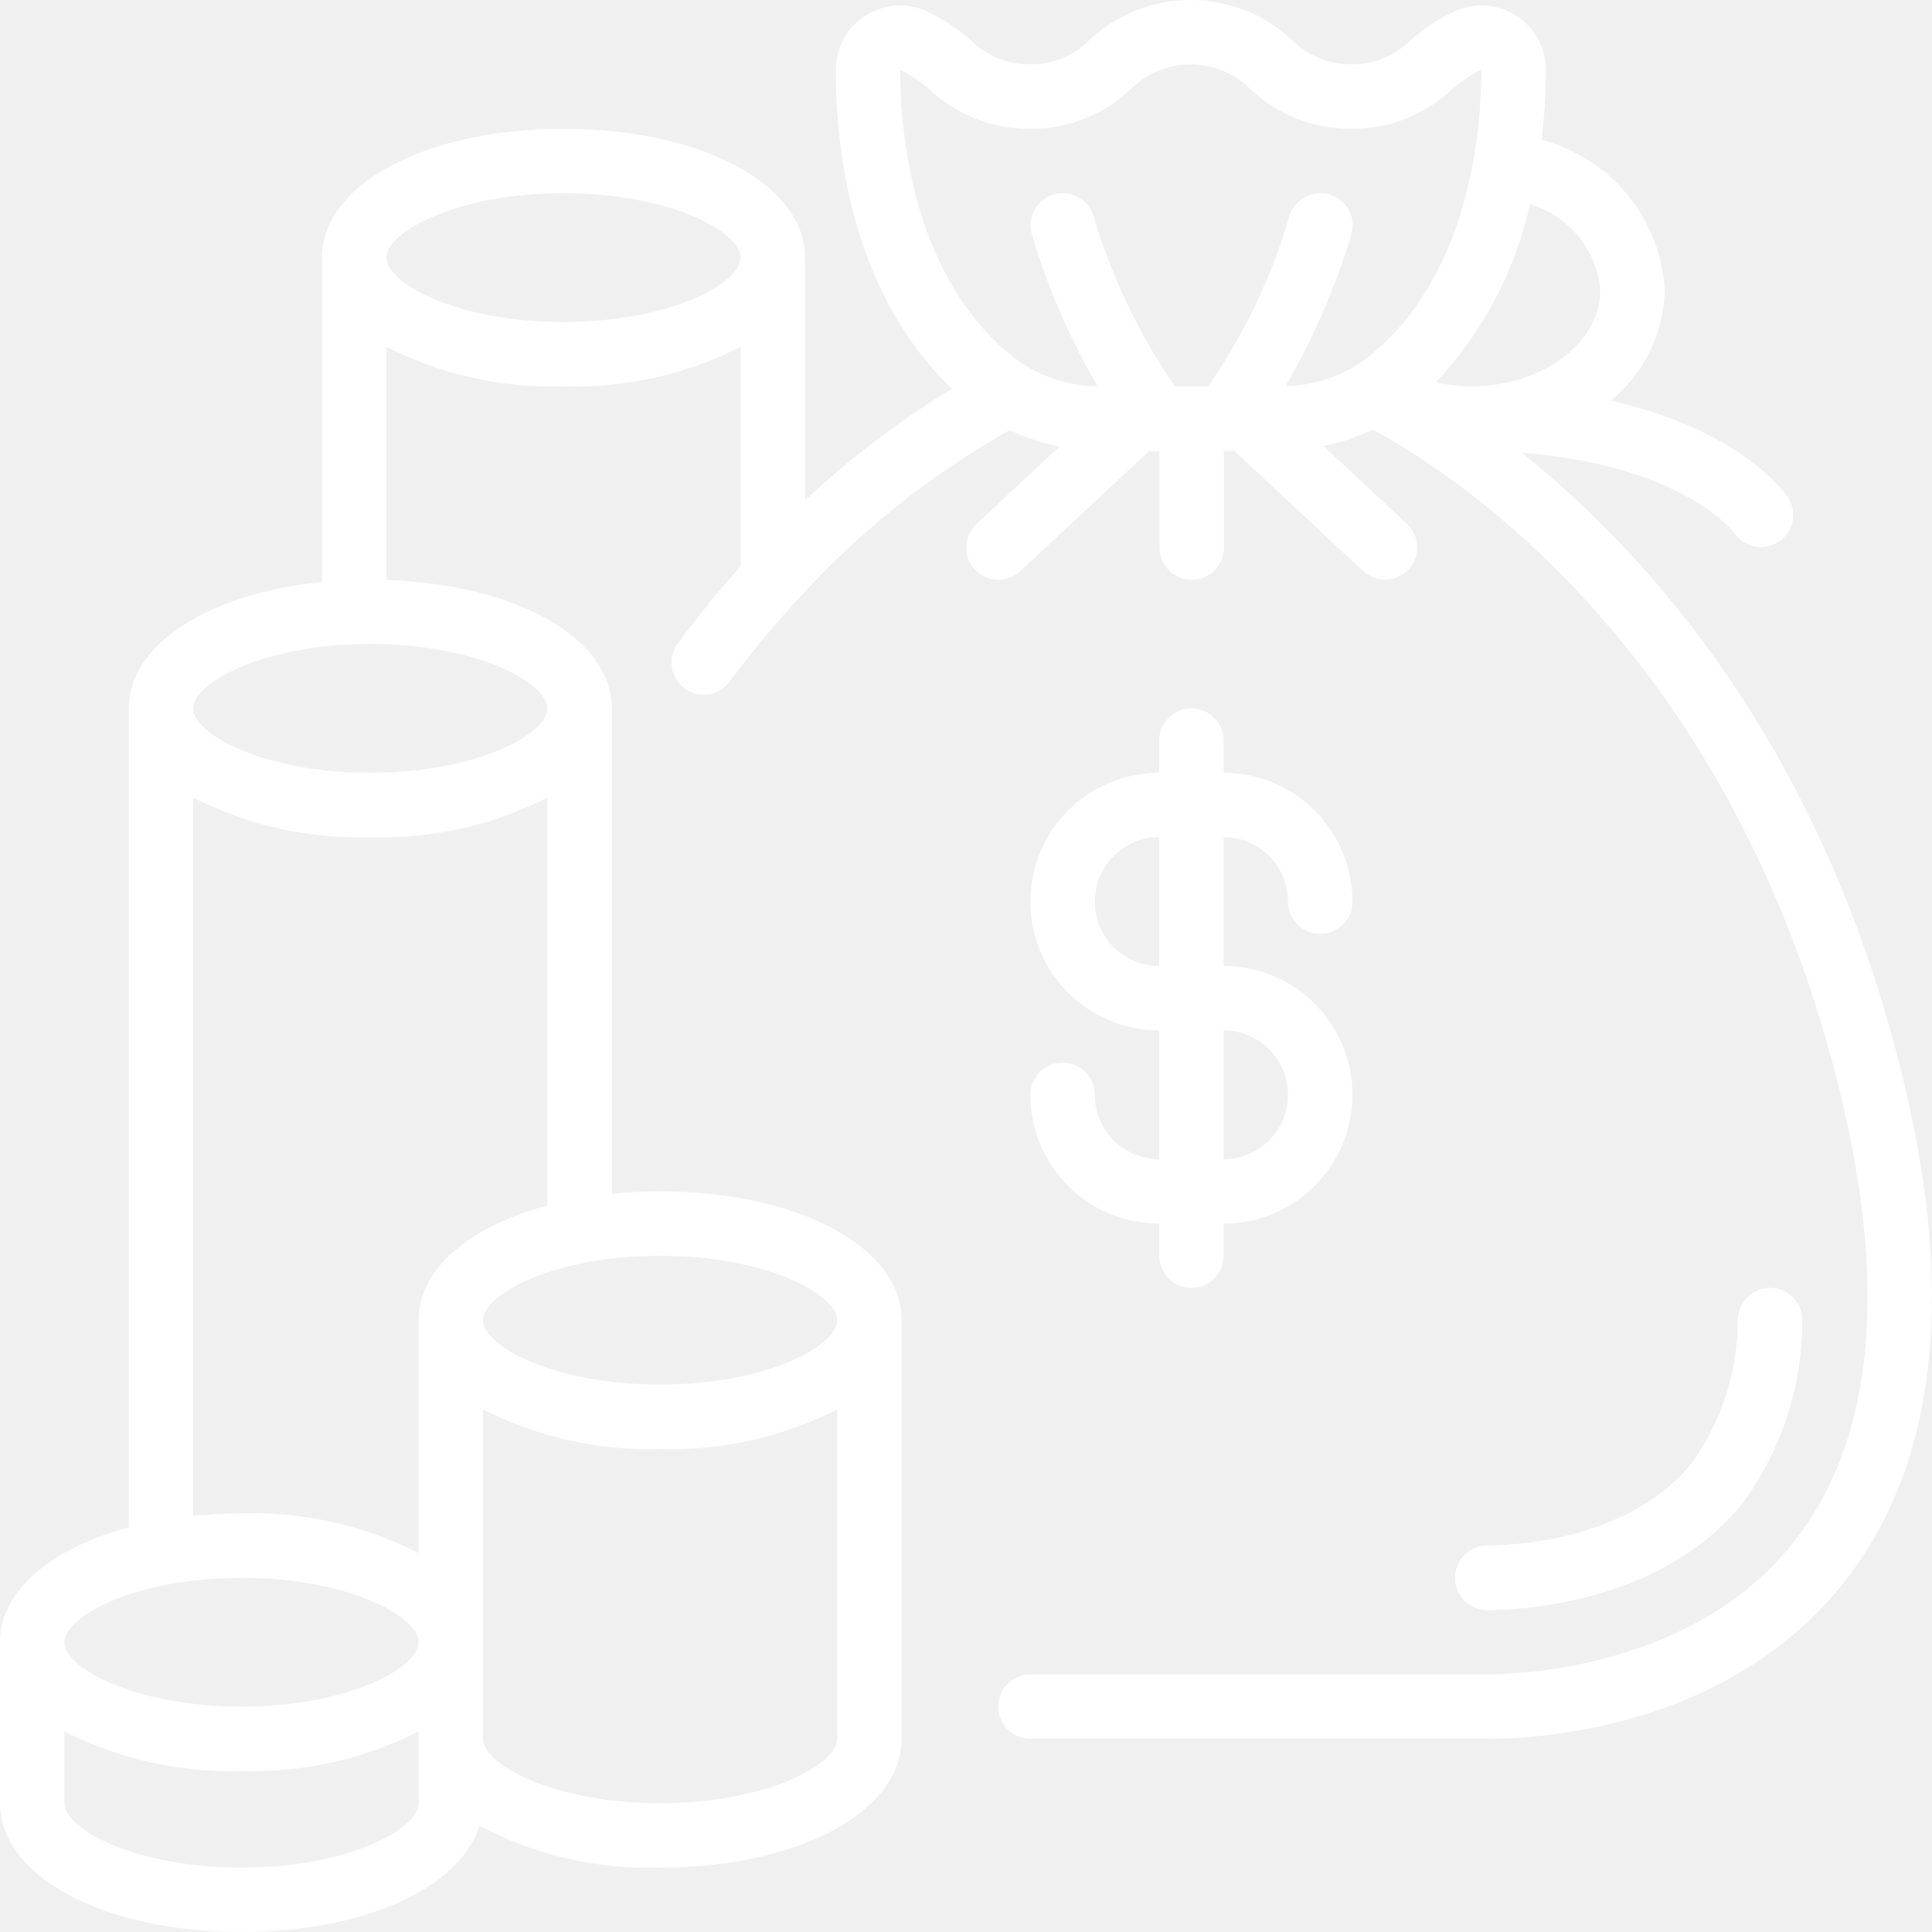
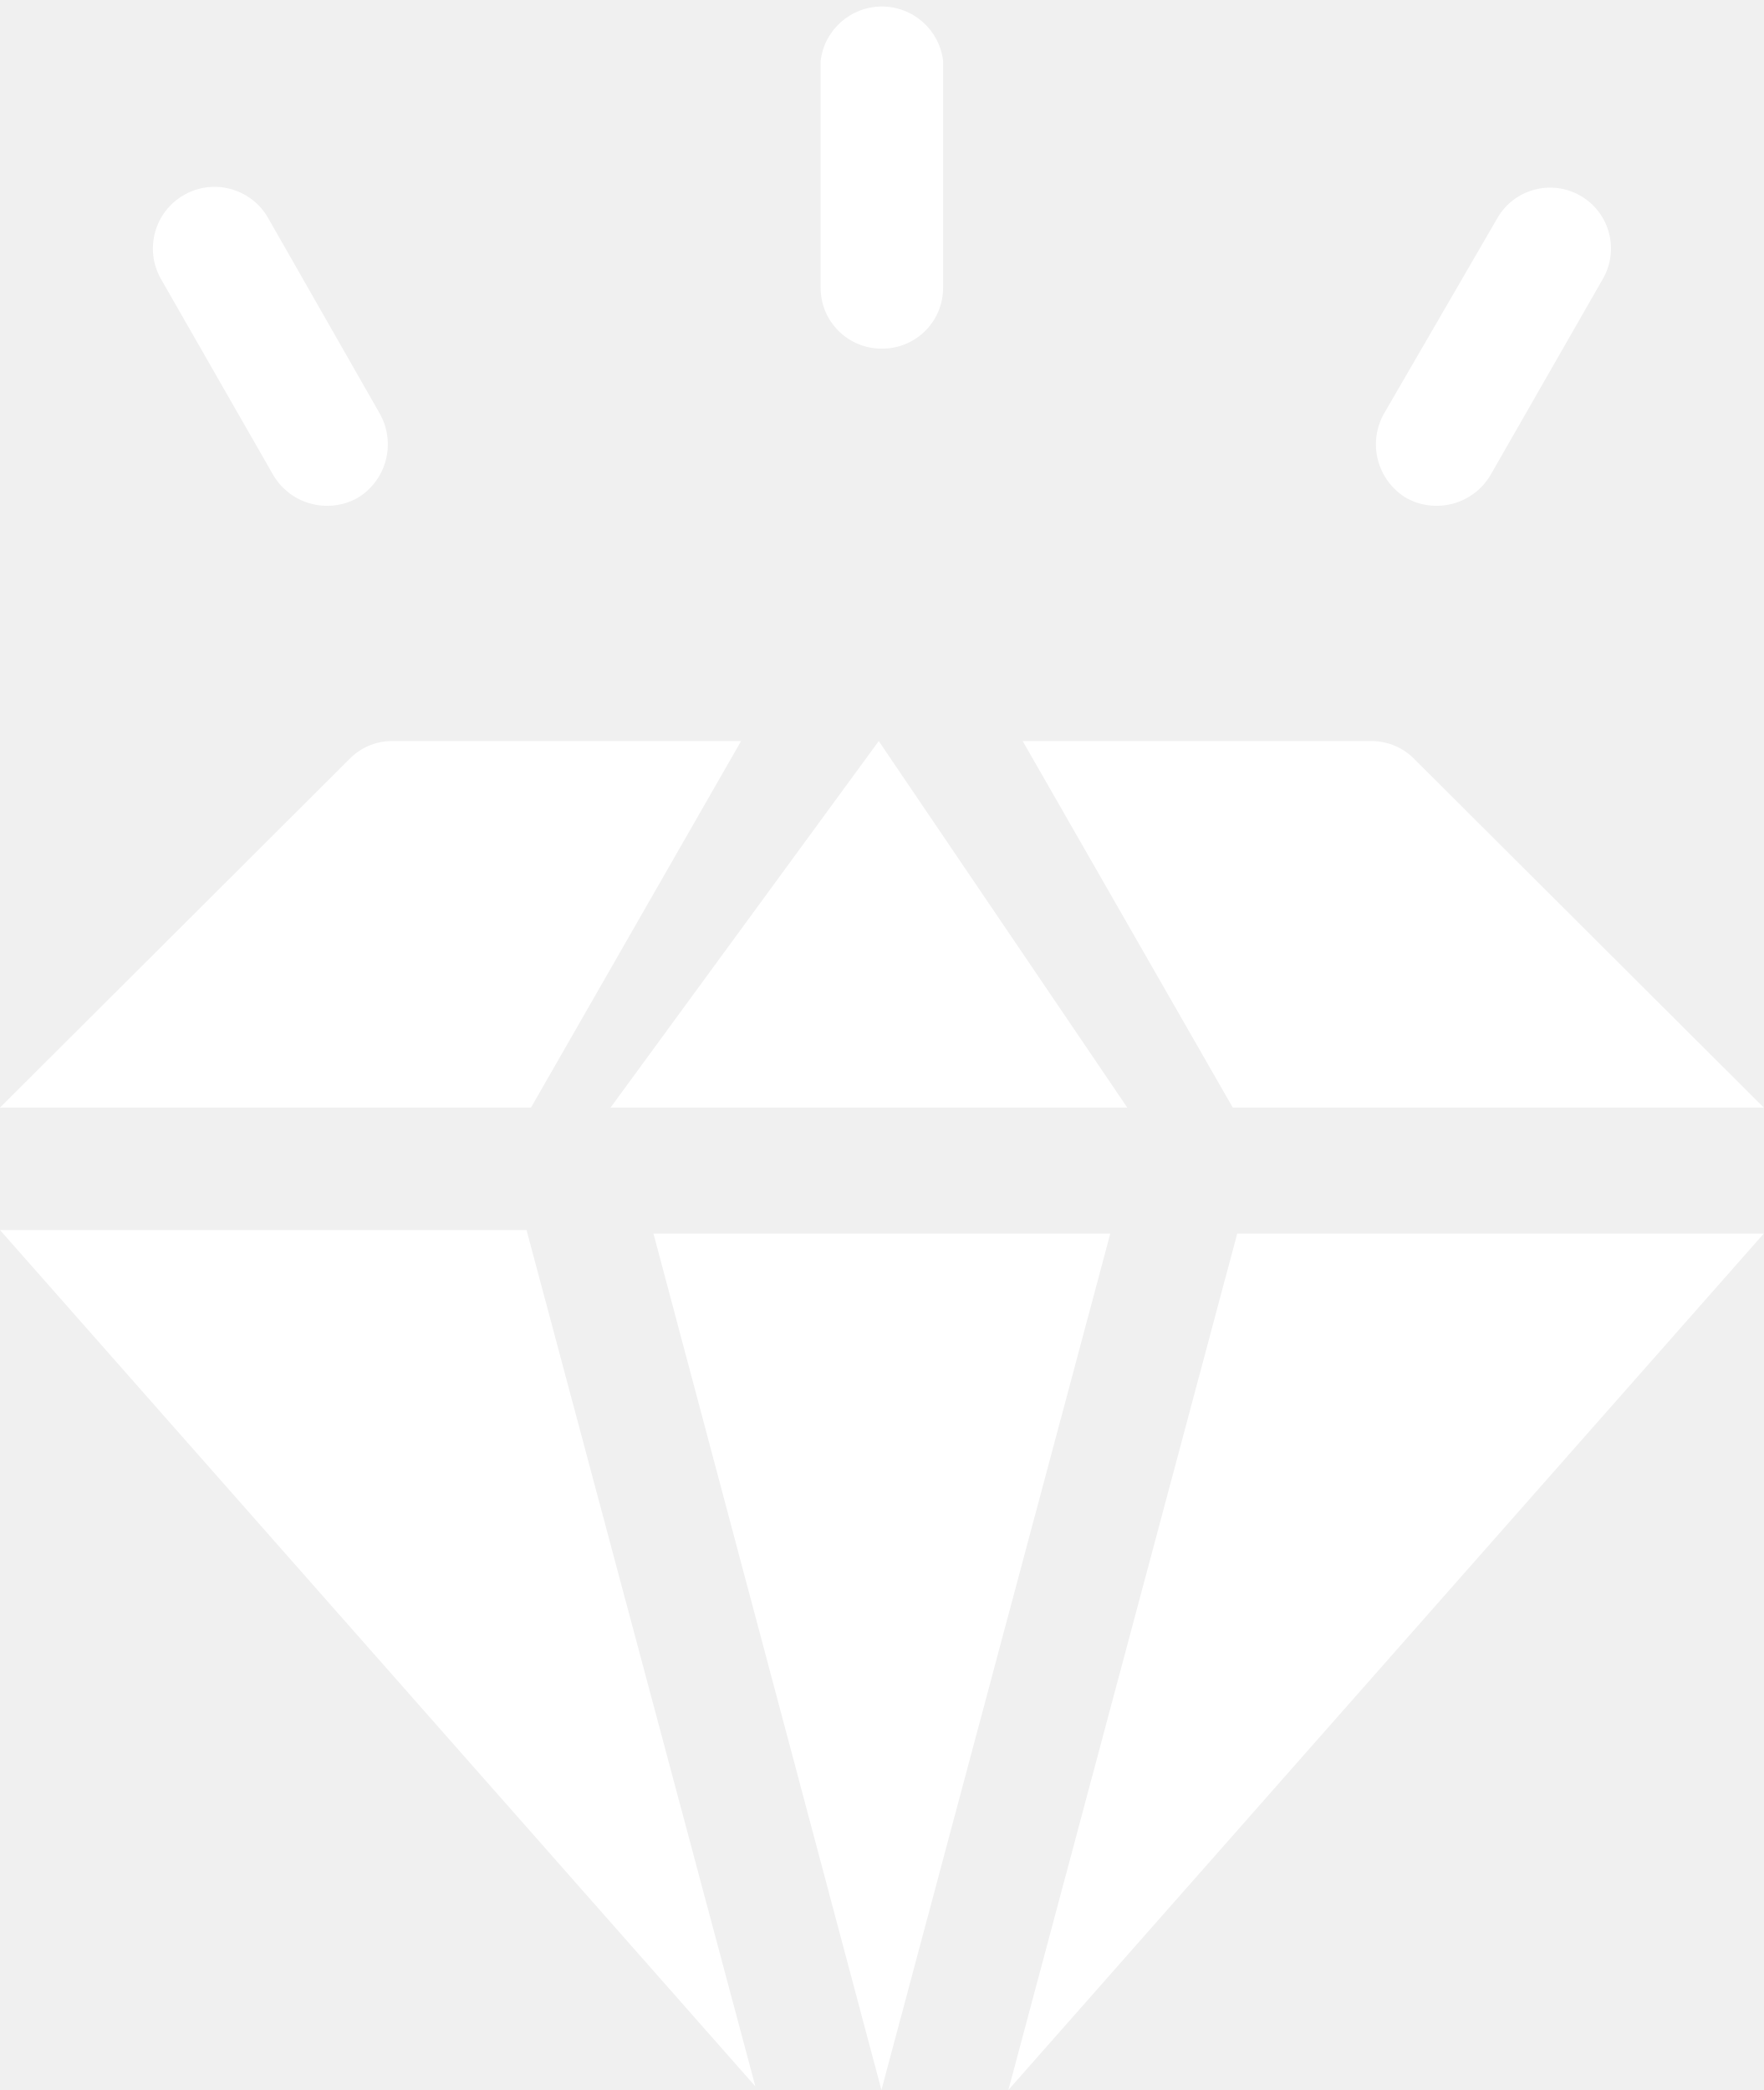
- <svg xmlns="http://www.w3.org/2000/svg" width="24" height="24" viewBox="0 0 24 24" fill="none">
-   <g clip-path="url(#clip0_1_30)">
-     <path d="M21.654 18.661C22.128 18.009 22.385 17.225 22.388 16.419C22.393 16.313 22.356 16.209 22.285 16.131C22.214 16.052 22.114 16.005 22.008 16C21.788 15.992 21.602 16.161 21.589 16.38C21.592 17.019 21.395 17.643 21.026 18.164C20.246 19.15 18.765 19.2 18.476 19.2C18.255 19.2 18.076 19.379 18.076 19.6C18.076 19.821 18.255 20 18.476 20C18.83 20 20.644 19.936 21.654 18.661V18.661Z" fill="white" />
-     <path d="M13.6 13.6C13.6 13.379 13.421 13.2 13.2 13.2C12.979 13.2 12.8 13.379 12.8 13.6C12.8 14.484 13.516 15.2 14.4 15.2V15.6C14.4 15.821 14.579 16 14.8 16C15.021 16 15.2 15.821 15.2 15.6V15.2C16.084 15.2 16.8 14.484 16.8 13.6C16.8 12.716 16.084 12 15.2 12V10.4C15.642 10.4 16 10.758 16 11.2C16 11.421 16.179 11.6 16.4 11.6C16.621 11.6 16.8 11.421 16.8 11.2C16.8 10.316 16.084 9.6 15.2 9.6V9.2C15.2 8.979 15.021 8.8 14.8 8.8C14.579 8.8 14.4 8.979 14.4 9.2V9.6C13.516 9.6 12.8 10.316 12.8 11.2C12.8 12.084 13.516 12.8 14.4 12.8V14.4C13.958 14.4 13.6 14.042 13.6 13.6ZM13.6 11.2C13.6 10.758 13.958 10.4 14.4 10.4V12C13.958 12 13.6 11.642 13.6 11.2ZM15.2 12.8C15.642 12.8 16 13.158 16 13.6C16 14.042 15.642 14.4 15.2 14.4V12.8Z" fill="white" />
-     <path d="M23.666 13.508C22.68 9.32 20.489 6.893 18.906 5.626C20.891 5.775 21.53 6.601 21.548 6.626C21.674 6.804 21.919 6.85 22.1 6.727C22.281 6.605 22.33 6.36 22.211 6.177C22.182 6.134 21.626 5.34 20.011 4.977C20.424 4.638 20.668 4.135 20.68 3.6C20.627 2.714 20.009 1.962 19.15 1.737C19.186 1.448 19.203 1.157 19.204 0.866C19.204 0.598 19.069 0.348 18.845 0.2C18.621 0.052 18.338 0.026 18.092 0.131C17.89 0.222 17.702 0.343 17.535 0.488C17.338 0.69 17.068 0.802 16.787 0.8C16.506 0.802 16.236 0.689 16.04 0.488C15.335 -0.163 14.248 -0.163 13.543 0.488C13.347 0.69 13.076 0.803 12.794 0.8C12.513 0.802 12.244 0.69 12.048 0.488C11.881 0.343 11.694 0.223 11.493 0.131C11.246 0.027 10.964 0.053 10.741 0.201C10.517 0.349 10.383 0.599 10.382 0.866C10.382 1.862 10.579 3.637 11.825 4.829C11.17 5.227 10.558 5.692 10 6.217V3.2C10 2.288 8.71 1.6 7 1.6C5.29 1.6 4 2.288 4 3.2V7.23C2.597 7.37 1.6 8 1.6 8.8V18.974C0.634 19.234 0 19.76 0 20.4V22.4C0 23.312 1.29 24 3 24C4.529 24 5.72 23.449 5.955 22.68C6.645 23.046 7.419 23.225 8.2 23.2C9.91 23.2 11.2 22.512 11.2 21.6V16.4C11.2 15.488 9.91 14.8 8.2 14.8C8 14.8 7.799 14.81 7.6 14.83V8.8C7.6 7.924 6.409 7.257 4.8 7.205V4.308C5.48 4.653 6.237 4.823 7 4.8C7.763 4.823 8.52 4.653 9.2 4.308V7.036C8.936 7.33 8.672 7.652 8.41 8.008C8.291 8.186 8.333 8.426 8.506 8.553C8.679 8.68 8.921 8.648 9.055 8.48C9.312 8.132 9.587 7.798 9.88 7.48C9.883 7.476 9.886 7.473 9.889 7.47C10.653 6.621 11.549 5.902 12.544 5.342C12.74 5.437 12.947 5.506 13.161 5.547L12.13 6.51C11.969 6.66 11.96 6.914 12.111 7.075C12.262 7.237 12.515 7.245 12.676 7.094L14.276 5.602H14.404V6.802C14.404 7.023 14.583 7.202 14.804 7.202C15.025 7.202 15.204 7.023 15.204 6.802V5.6H15.332L16.932 7.092C17.036 7.19 17.185 7.224 17.321 7.183C17.458 7.141 17.562 7.03 17.595 6.89C17.627 6.751 17.582 6.605 17.478 6.508L16.44 5.541C16.652 5.499 16.858 5.43 17.053 5.335C18.11 5.907 21.586 8.167 22.887 13.692C23.453 16.096 23.249 17.936 22.281 19.158C21.043 20.72 18.894 20.8 18.476 20.8H12.8C12.579 20.8 12.4 20.979 12.4 21.2C12.4 21.421 12.579 21.6 12.8 21.6H18.476C19.156 21.6 21.478 21.46 22.908 19.655C24.035 18.231 24.29 16.163 23.666 13.508V13.508ZM3 19.6C4.323 19.6 5.2 20.08 5.2 20.4C5.2 20.72 4.323 21.2 3 21.2C1.677 21.2 0.8 20.72 0.8 20.4C0.8 20.08 1.677 19.6 3 19.6ZM3 23.2C1.677 23.2 0.8 22.72 0.8 22.4V21.508C1.48 21.854 2.237 22.023 3 22C3.763 22.023 4.52 21.854 5.2 21.508V22.4C5.2 22.72 4.323 23.2 3 23.2ZM8.2 22.4C6.877 22.4 6 21.92 6 21.6V17.508C6.68 17.854 7.437 18.023 8.2 18C8.963 18.023 9.72 17.854 10.4 17.508V21.6C10.4 21.92 9.523 22.4 8.2 22.4ZM10.4 16.4C10.4 16.72 9.523 17.2 8.2 17.2C6.877 17.2 6 16.72 6 16.4C6 16.08 6.877 15.6 8.2 15.6C9.523 15.6 10.4 16.08 10.4 16.4ZM5.2 16.4V19.292C4.52 18.947 3.763 18.777 3 18.8C2.8 18.8 2.599 18.81 2.4 18.83V9.908C3.08 10.254 3.837 10.423 4.6 10.4C5.363 10.423 6.12 10.254 6.8 9.908V14.974C5.834 15.234 5.2 15.76 5.2 16.4ZM6.8 8.8C6.8 9.12 5.923 9.6 4.6 9.6C3.277 9.6 2.4 9.12 2.4 8.8C2.4 8.48 3.277 8 4.6 8C5.923 8 6.8 8.48 6.8 8.8ZM7 4C5.677 4 4.8 3.52 4.8 3.2C4.8 2.88 5.677 2.4 7 2.4C8.323 2.4 9.2 2.88 9.2 3.2C9.2 3.52 8.323 4 7 4ZM19.88 3.6C19.88 4.256 19.17 4.794 18.28 4.8C18.131 4.799 17.983 4.782 17.838 4.749C18.418 4.13 18.822 3.366 19.006 2.537C19.488 2.679 19.834 3.1 19.88 3.6ZM11.547 1.112C11.885 1.429 12.332 1.603 12.794 1.6C13.258 1.603 13.704 1.429 14.042 1.112C14.24 0.912 14.509 0.8 14.79 0.8C15.071 0.8 15.341 0.912 15.538 1.112C15.876 1.429 16.323 1.604 16.787 1.6C17.25 1.604 17.697 1.429 18.035 1.112C18.146 1.014 18.269 0.931 18.402 0.866C18.402 1.608 18.264 3.445 16.975 4.452C16.685 4.669 16.334 4.79 15.971 4.795C16.317 4.2 16.591 3.566 16.788 2.907C16.826 2.769 16.788 2.621 16.688 2.519C16.587 2.417 16.441 2.376 16.302 2.412C16.164 2.448 16.055 2.555 16.016 2.692C15.795 3.444 15.454 4.156 15.008 4.8H14.596C14.151 4.155 13.81 3.444 13.587 2.692C13.528 2.48 13.307 2.355 13.094 2.414C12.882 2.474 12.757 2.694 12.816 2.907C13.013 3.567 13.287 4.202 13.634 4.797C13.264 4.795 12.904 4.674 12.609 4.452C11.32 3.446 11.182 1.609 11.182 0.869C11.315 0.932 11.438 1.014 11.547 1.112V1.112Z" fill="white" />
-     <path d="M21.654 18.661C22.128 18.009 22.385 17.225 22.388 16.419C22.393 16.313 22.356 16.209 22.285 16.131C22.214 16.052 22.114 16.005 22.008 16C21.788 15.992 21.602 16.161 21.589 16.38C21.592 17.019 21.395 17.643 21.026 18.164C20.246 19.15 18.765 19.2 18.476 19.2C18.255 19.2 18.076 19.379 18.076 19.6C18.076 19.821 18.255 20 18.476 20C18.83 20 20.644 19.936 21.654 18.661V18.661Z" fill="white" />
+ <svg xmlns="http://www.w3.org/2000/svg" viewBox="0 0 19.73 23.38">
+   <defs>
+     <style>.cls-1{fill:#fff;}</style>
+   </defs>
+   <g id="Layer_2" data-name="Layer 2">
+     <g id="Layer_1-2" data-name="Layer 1">
+       <path class="cls-1" d="M5.89,13.76l2.56,9.58L0,13.76Z" />
+       <path class="cls-1" d="M5.94,12.39H0l3.91-3.9a.66.66,0,0,1,.48-.2h3.9Z" />
+       <path class="cls-1" d="M12.61,12.39H6.83l3-4.1Z" />
+       <path class="cls-1" d="M12.42,13.8,9.86,23.38,7.31,13.8Z" />
+       <path class="cls-1" d="M13.79,12.39l-2.35-4.1h3.9a.67.67,0,0,1,.48.2l3.91,3.9Z" />
+       <path class="cls-1" d="M13.84,13.8h5.89l-8.45,9.58Z" />
+       <path class="cls-1" d="M9.86,3.9a.68.68,0,0,1-.68-.68V.68a.69.69,0,0,1,1.37,0V3.22A.68.68,0,0,1,9.86,3.9Z" />
+       <path class="cls-1" d="M3.06,5.32,1.8,3.12A.68.68,0,0,1,3,2.44L4.25,4.63A.7.7,0,0,1,4,5.57.7.7,0,0,1,3.06,5.32Z" />
+       <path class="cls-1" d="M15.73,5.57a.7.7,0,0,1-.25-.94l1.27-2.19a.68.68,0,0,1,1.18.68l-1.26,2.2A.7.7,0,0,1,15.73,5.57Z" />
+     </g>
  </g>
-   <defs>
-     <clipPath id="clip0_1_30">
-       <rect width="24" height="24" fill="white" />
-     </clipPath>
-   </defs>
</svg>
